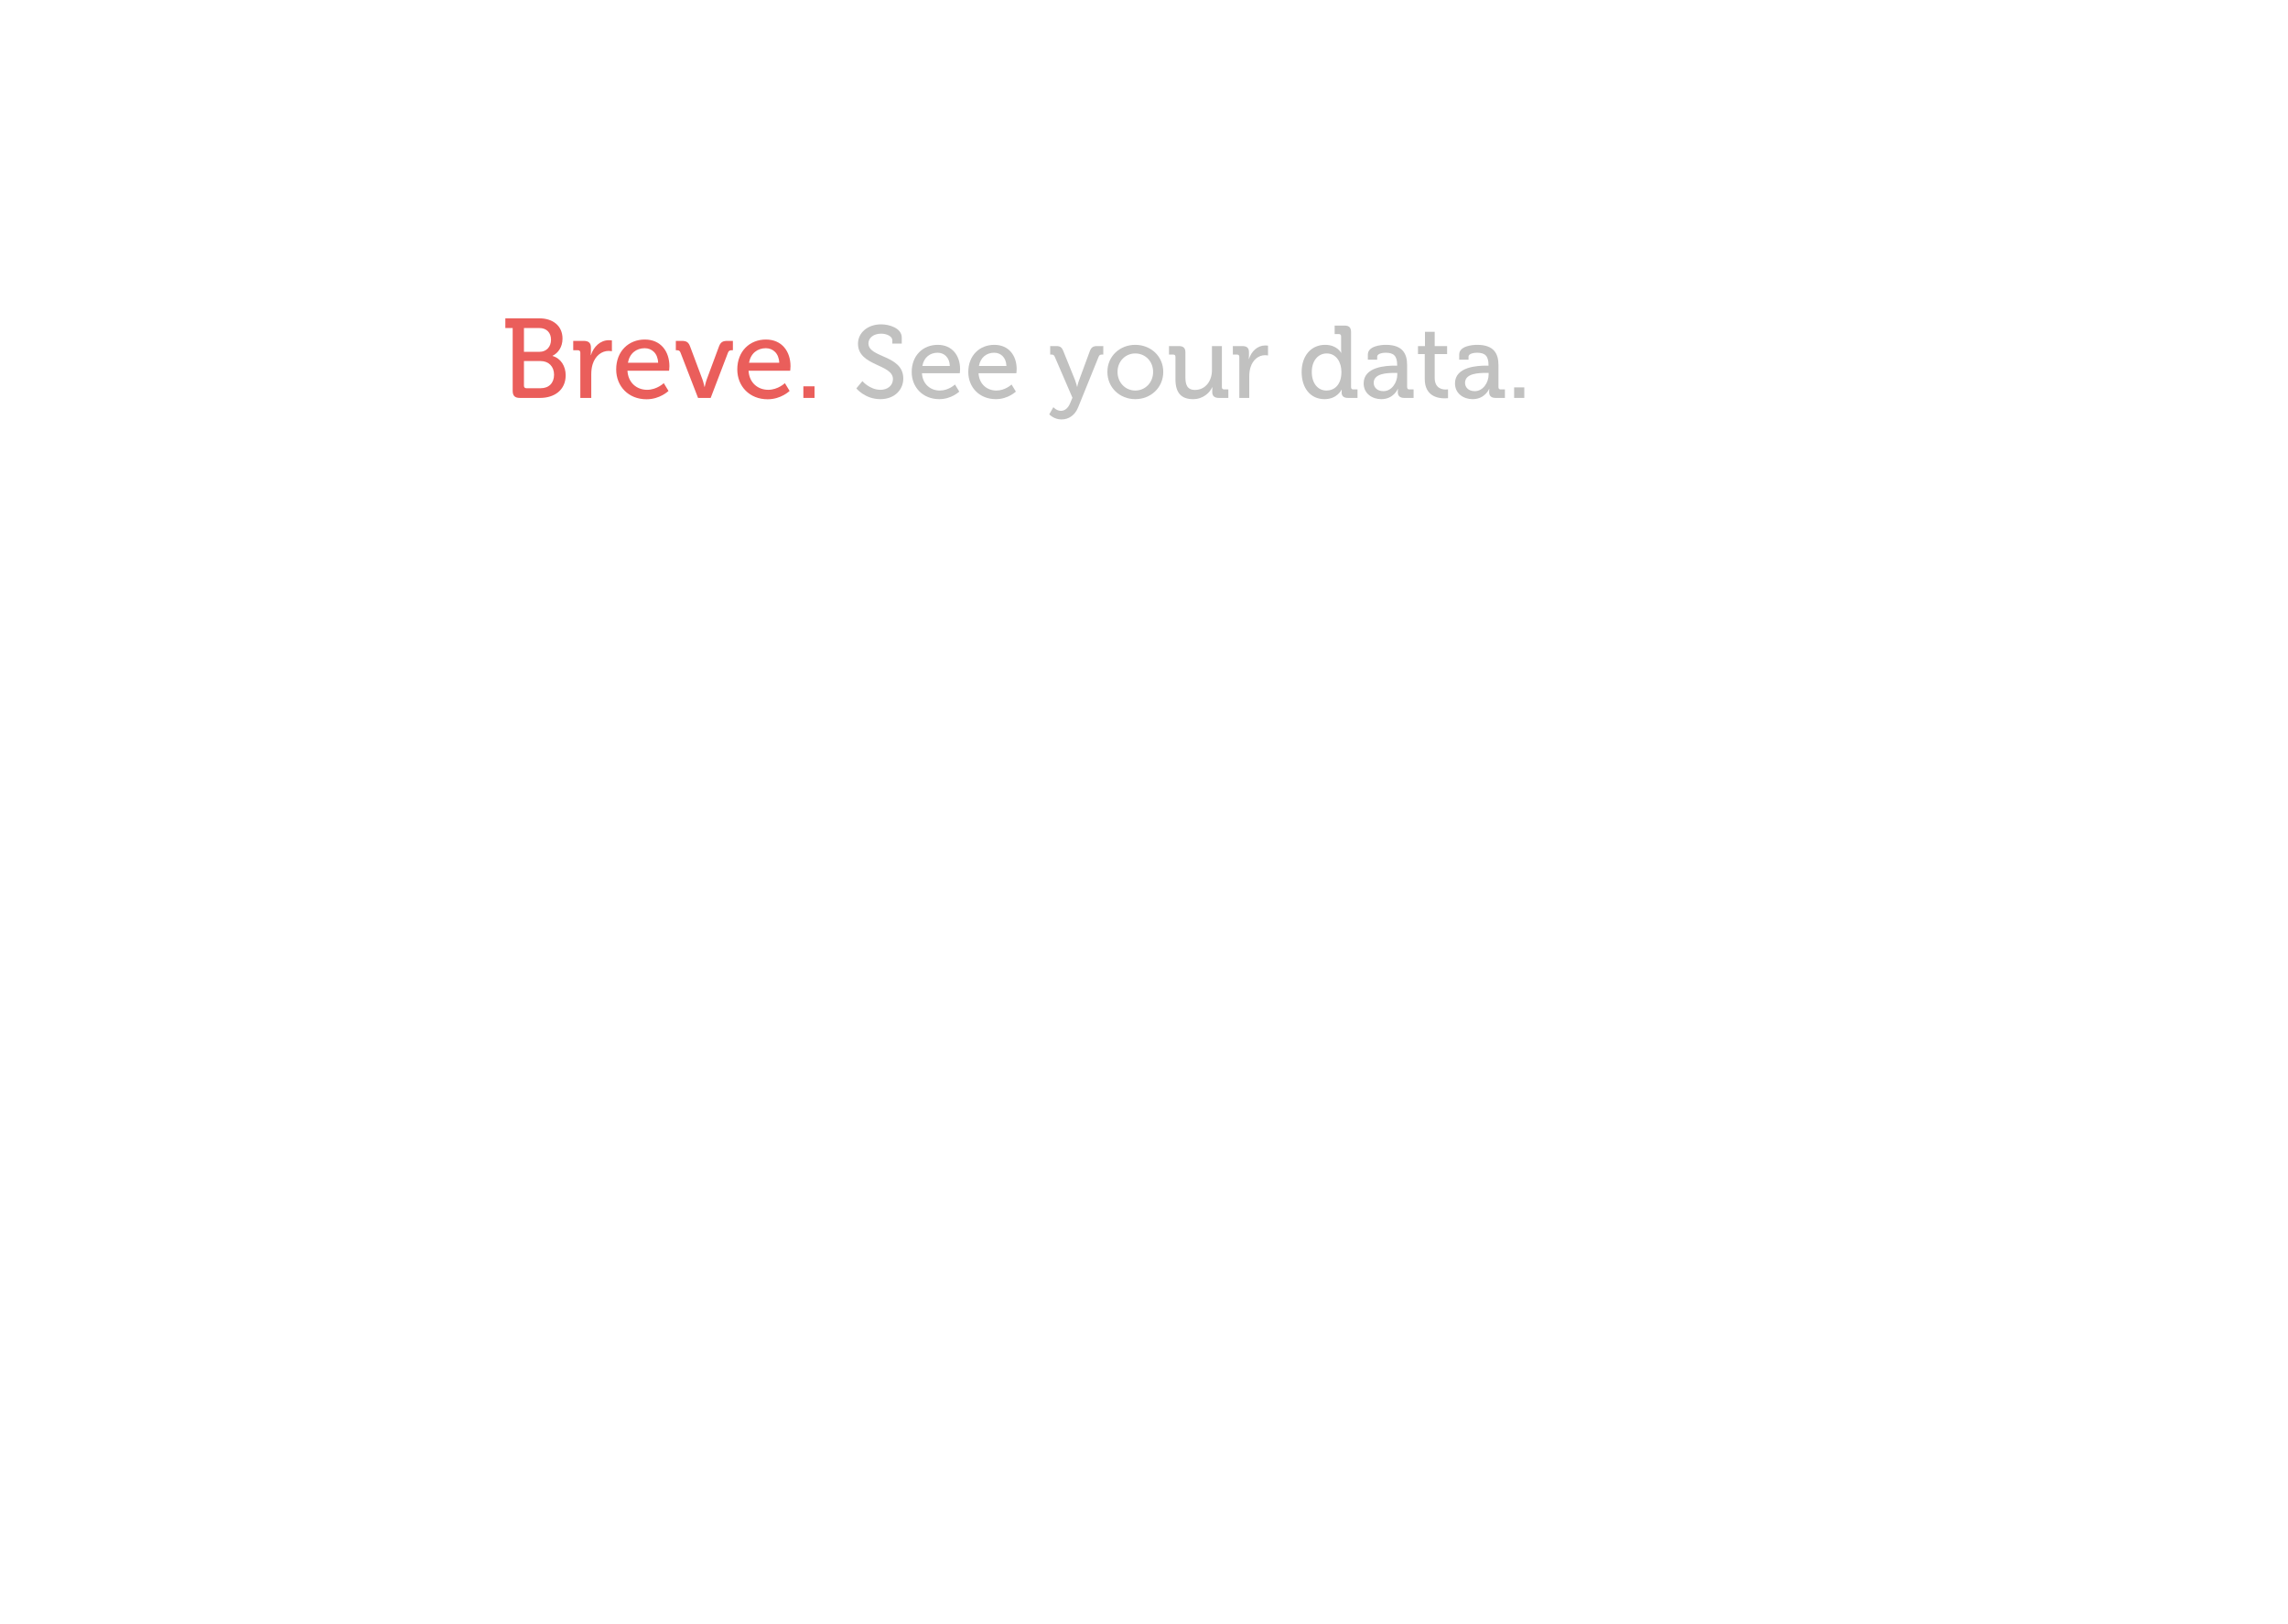
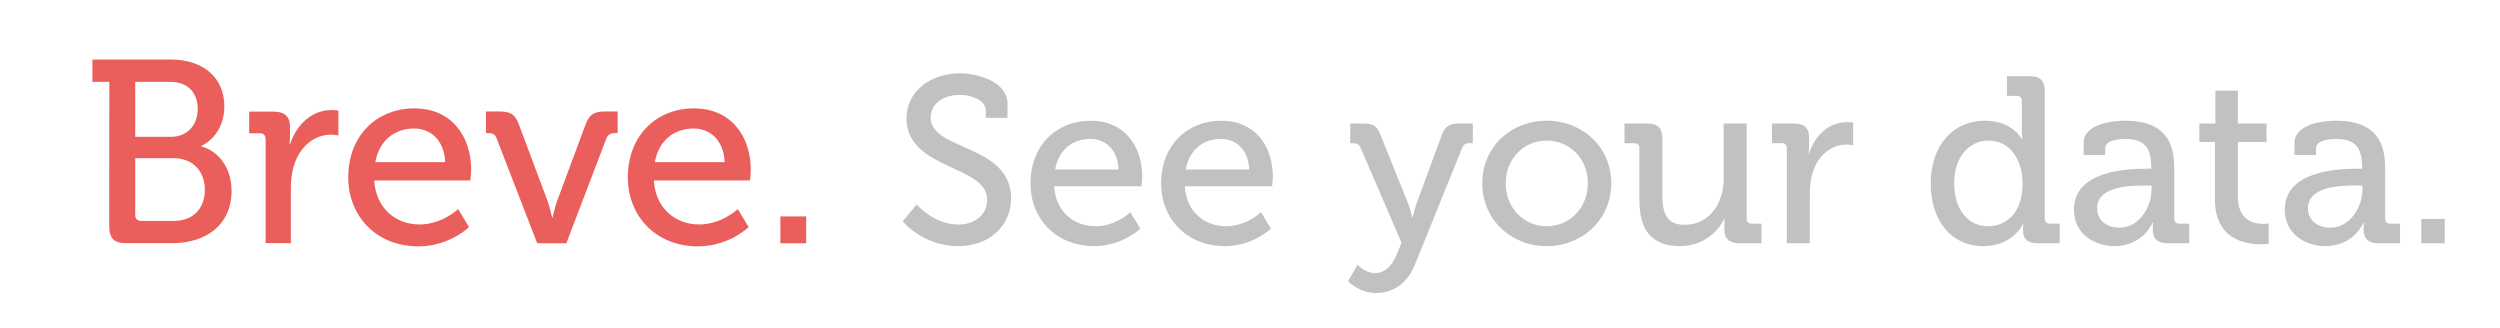
- <svg xmlns="http://www.w3.org/2000/svg" version="1.1" id="Layer_1" x="0px" y="0px" width="4464px" height="3168px" viewBox="0 0 4464 3168" enable-background="new 0 0 4464 3168" xml:space="preserve">
+ <svg xmlns="http://www.w3.org/2000/svg" version="1.1" id="Layer_1" x="0px" y="0px" viewBox="2833.9 -617 2112.8 276.9" enable-background="new 2833.9 -617 2112.8 276.9" xml:space="preserve">
  <g>
-     <path fill="#EA5E5B" d="M1000.254,640.192h-14.3v-18.92h66.44c26.18,0,45.1,14.52,45.1,39.6c0,16.94-9.02,28.38-19.36,33.44v0.44   c16.5,4.84,25.521,20.24,25.521,37.62c0,29.26-22.44,44.22-49.94,44.22h-39.38c-9.9,0-14.08-4.18-14.08-14.08V640.192z    M1052.615,686.612c13.64,0,22.44-9.9,22.44-23.54s-8.36-22.88-22.88-22.88h-29.92v46.42H1052.615z M1027.095,757.673h27.72   c16.5,0,26.18-10.56,26.18-26.4c0-15.84-10.34-26.62-26.18-26.62h-32.56v48.18C1022.255,755.913,1024.015,757.673,1027.095,757.673   z" />
-     <path fill="#EA5E5B" d="M1132.252,688.372c0-3.3-1.76-4.84-4.84-4.84h-9.02v-18.26h20.24c9.68,0,14.3,3.96,14.3,12.98v7.04   c0,4.4-0.44,7.7-0.44,7.7h0.44c5.28-16.28,18.04-29.04,35.2-29.04c2.86,0,5.72,0.44,5.72,0.44v21.12c0,0-2.86-0.66-6.38-0.66   c-13.64,0-26.18,9.68-31.24,26.18c-1.98,6.38-2.64,13.2-2.64,20.021v45.54h-21.34V688.372z" />
-     <path fill="#EA5E5B" d="M1258.093,662.632c31.24,0,47.96,23.32,47.96,52.14c0,2.86-0.66,8.8-0.66,8.8h-81.181   c1.32,23.76,18.48,37.181,38.28,37.181c19.14,0,32.561-12.98,32.561-12.98l9.24,15.18c0,0-16.5,16.28-42.9,16.28   c-35.2,0-59.181-25.3-59.181-58.3C1202.213,685.512,1226.413,662.632,1258.093,662.632z M1284.054,707.952   c-0.66-18.48-12.32-28.38-26.18-28.38c-16.28,0-29.48,9.9-32.78,28.38H1284.054z" />
-     <path fill="#EA5E5B" d="M1327.61,687.932c-1.32-3.3-3.3-4.4-6.82-4.4h-2.2v-18.26h11c9.9,0,13.64,2.42,16.94,11.22l23.98,64.021   c2.2,6.16,3.96,14.52,3.96,14.52h0.44c0,0,1.76-8.36,3.96-14.52l23.76-64.021c3.3-8.8,7.26-11.22,16.94-11.22h10.34v18.26h-2.2   c-3.74,0-5.94,1.1-7.26,4.4l-33.88,88.661h-24.64L1327.61,687.932z" />
-     <path fill="#EA5E5B" d="M1494.371,662.632c31.24,0,47.96,23.32,47.96,52.14c0,2.86-0.66,8.8-0.66,8.8h-81.18   c1.32,23.76,18.48,37.181,38.28,37.181c19.14,0,32.561-12.98,32.561-12.98l9.24,15.18c0,0-16.5,16.28-42.9,16.28   c-35.2,0-59.181-25.3-59.181-58.3C1438.491,685.512,1462.691,662.632,1494.371,662.632z M1520.331,707.952   c-0.66-18.48-12.32-28.38-26.18-28.38c-16.28,0-29.48,9.9-32.78,28.38H1520.331z" />
-     <path fill="#EA5E5B" d="M1567.408,753.933h21.78v22.66h-21.78V753.933z" />
-     <path fill="#C1C1C0" d="M1682.585,743.793c0,0,14.4,17,35.399,17c13.2,0,24.2-8,24.2-21c0-29.6-68.199-25-68.199-68.999   c0-21.2,18.6-37.799,45.199-37.799c15,0,40.199,6.8,40.199,26v11.6h-18.399v-6.6c0-7.4-10.6-12.8-21.8-12.8   c-15.2,0-24.8,8.4-24.8,19c0,28.6,67.999,22.2,67.999,68.599c0,21.6-16.8,40.199-44.799,40.199c-30,0-46.799-21-46.799-21   L1682.585,743.793z" />
-     <path fill="#C1C1C0" d="M1829.58,672.994c28.399,0,43.6,21.2,43.6,47.399c0,2.6-0.6,8-0.6,8h-73.799   c1.2,21.6,16.8,33.799,34.799,33.799c17.4,0,29.6-11.8,29.6-11.8l8.4,13.8c0,0-15,14.8-39,14.8c-32,0-53.799-23-53.799-52.999   C1778.781,693.794,1800.781,672.994,1829.58,672.994z M1853.18,714.194c-0.6-16.8-11.2-25.8-23.799-25.8c-14.8,0-26.8,9-29.8,25.8   H1853.18z" />
-     <path fill="#C1C1C0" d="M1939.978,672.994c28.399,0,43.6,21.2,43.6,47.399c0,2.6-0.6,8-0.6,8h-73.799   c1.2,21.6,16.8,33.799,34.799,33.799c17.4,0,29.6-11.8,29.6-11.8l8.4,13.8c0,0-15,14.8-39,14.8c-32,0-53.799-23-53.799-52.999   C1889.178,693.794,1911.178,672.994,1939.978,672.994z M1963.577,714.194c-0.6-16.8-11.2-25.8-23.799-25.8   c-14.8,0-26.8,9-29.8,25.8H1963.577z" />
-     <path fill="#C1C1C0" d="M2069.975,801.792c7.8,0,14-5.6,17.8-14.6l4.6-11l-34.6-80.199c-1.4-3.2-3.2-4-6.4-4h-2.4v-16.6h11.4   c8.2,0,11.2,2.2,14.4,10.2l23,56.999c2,5.2,3.6,12.2,3.6,12.2h0.4c0,0,1.4-7,3.4-12.2l21-56.999c3-8,6.6-10.2,14.799-10.2h11.6   v16.6h-2.6c-3.2,0-5,0.8-6.4,4l-40,98.798c-6.2,15.6-18.399,23.8-32.599,23.8c-15,0-23.8-10-23.8-10l8-14   C2055.175,794.792,2061.375,801.792,2069.975,801.792z" />
-     <path fill="#C1C1C0" d="M2214.973,672.994c30.2,0,54.599,22.2,54.599,52.799c0,30.8-24.399,53.199-54.599,53.199   s-54.399-22.399-54.399-53.199C2160.574,695.194,2184.773,672.994,2214.973,672.994z M2214.973,762.193   c19.2,0,34.799-15.2,34.799-36.399c0-21-15.6-36-34.799-36c-19,0-34.6,15-34.6,36   C2180.374,746.993,2195.973,762.193,2214.973,762.193z" />
-     <path fill="#C1C1C0" d="M2293.371,696.394c0-3-1.6-4.4-4.399-4.4h-8.2v-16.6h19c9.199,0,12.999,3.8,12.999,12.399v48   c0,14,2.801,25.2,18.8,25.2c20.8,0,33-18.2,33-38.2v-47.399h19.399v80.199c0,3,1.601,4.4,4.4,4.4h8.199v16.6h-18.6   c-8.6,0-12.8-4-12.8-11.2v-3.8c0-3.2,0.2-5.8,0.2-5.8h-0.4c-4.199,10-17.199,23.2-37.199,23.2c-22.8,0-34.399-12-34.399-38.799   V696.394z" />
-     <path fill="#C1C1C0" d="M2417.97,696.394c0-3-1.601-4.4-4.4-4.4h-8.199v-16.6h18.399c8.8,0,13,3.6,13,11.8v6.4c0,4-0.4,7-0.4,7h0.4   c4.8-14.8,16.399-26.399,31.999-26.399c2.601,0,5.2,0.4,5.2,0.4v19.2c0,0-2.6-0.6-5.8-0.6c-12.4,0-23.8,8.8-28.399,23.8   c-1.801,5.8-2.4,12-2.4,18.2v41.399h-19.399V696.394z" />
-     <path fill="#C1C1C0" d="M2585.367,672.994c23.399,0,31.199,15.6,31.199,15.6h0.4c0,0-0.4-3-0.4-6.8v-25.4c0-3-1.6-4.4-4.399-4.4   h-8.2v-16.6h19.2c8.999,0,12.8,3.8,12.8,12.8v107.398c0,3,1.6,4.4,4.399,4.4h8.2v16.6h-18.6c-8.8,0-12.4-4-12.4-10.8   c0-3,0.2-5.2,0.2-5.2h-0.4c0,0-8.399,18.4-33.199,18.4c-27.399,0-44.6-21.6-44.6-52.999   C2539.567,693.794,2558.567,672.994,2585.367,672.994z M2617.167,725.793c0-18-9.4-36-28.8-36c-15.8,0-29,13.2-29,36.2   c0,22,11.8,36.199,28.6,36.199C2602.967,762.193,2617.167,751.593,2617.167,725.793z" />
-     <path fill="#C1C1C0" d="M2721.566,713.594h4.399v-1c0-17.8-6.6-24.2-22.399-24.2c-4.8,0-16.6,1.2-16.6,7.8v5.8h-18.2v-10   c0-16.6,25.2-19,35-19c32.799,0,41.599,17.2,41.599,39.6v43c0,3,1.601,4.4,4.4,4.4h8.2v16.6h-18.2c-9,0-12.6-4.4-12.6-11.6   c0-3.4,0.399-6,0.399-6h-0.399c0,0-8,20-32.199,20c-17.4,0-34.4-10.6-34.4-30.799   C2660.566,715.594,2704.566,713.594,2721.566,713.594z M2699.166,763.393c16.4,0,27-17.2,27-32.2v-3.4h-5   c-14.6,0-40.999,0.8-40.999,19.4C2680.167,755.393,2686.366,763.393,2699.166,763.393z" />
-     <path fill="#C1C1C0" d="M2779.765,690.994h-13.2v-15.6h13.601v-27.8h18.999v27.8h24.2v15.6h-24.2v46.399   c0,20.2,14,22.799,21.399,22.799c2.801,0,4.601-0.4,4.601-0.4v17.2c0,0-2.601,0.4-6.8,0.4c-12.8,0-38.6-4-38.6-37.799V690.994z" />
-     <path fill="#C1C1C0" d="M2899.765,713.594h4.399v-1c0-17.8-6.6-24.2-22.399-24.2c-4.8,0-16.6,1.2-16.6,7.8v5.8h-18.2v-10   c0-16.6,25.2-19,35-19c32.799,0,41.599,17.2,41.599,39.6v43c0,3,1.601,4.4,4.4,4.4h8.2v16.6h-18.2c-9,0-12.6-4.4-12.6-11.6   c0-3.4,0.399-6,0.399-6h-0.399c0,0-8,20-32.199,20c-17.4,0-34.4-10.6-34.4-30.799   C2838.765,715.594,2882.765,713.594,2899.765,713.594z M2877.364,763.393c16.4,0,27-17.2,27-32.2v-3.4h-5   c-14.6,0-40.999,0.8-40.999,19.4C2858.365,755.393,2864.564,763.393,2877.364,763.393z" />
-     <path fill="#C1C1C0" d="M2954.163,755.993h19.8v20.6h-19.8V755.993z" />
+     <path fill="#EA5E5B" d="M2926.3-547.8H2912v-18.9h66.4c26.2,0,45.1,14.5,45.1,39.6c0,16.9-9,28.4-19.4,33.4v0.4   c16.5,4.8,25.5,20.2,25.5,37.6c0,29.3-22.4,44.2-49.9,44.2h-39.4c-9.9,0-14.1-4.2-14.1-14.1L2926.3-547.8L2926.3-547.8z    M2978.6-501.4c13.6,0,22.4-9.9,22.4-23.5s-8.4-22.9-22.9-22.9h-29.9v46.4H2978.6z M2953.1-430.3h27.7c16.5,0,26.2-10.6,26.2-26.4   s-10.3-26.6-26.2-26.6h-32.6v48.2C2948.3-432.1,2950-430.3,2953.1-430.3z" />
+     <path fill="#EA5E5B" d="M3058.3-499.6c0-3.3-1.8-4.8-4.8-4.8h-9v-18.3h20.2c9.7,0,14.3,4,14.3,13v7c0,4.4-0.4,7.7-0.4,7.7h0.4   c5.3-16.3,18-29,35.2-29c2.9,0,5.7,0.4,5.7,0.4v21.1c0,0-2.9-0.7-6.4-0.7c-13.6,0-26.2,9.7-31.2,26.2c-2,6.4-2.6,13.2-2.6,20v45.5   h-21.3V-499.6z" />
+     <path fill="#EA5E5B" d="M3184.1-525.4c31.2,0,48,23.3,48,52.1c0,2.9-0.7,8.8-0.7,8.8h-81.2c1.3,23.8,18.5,37.2,38.3,37.2   c19.1,0,32.6-13,32.6-13l9.2,15.2c0,0-16.5,16.3-42.9,16.3c-35.2,0-59.2-25.3-59.2-58.3C3128.2-502.5,3152.4-525.4,3184.1-525.4z    M3210.1-480c-0.7-18.5-12.3-28.4-26.2-28.4c-16.3,0-29.5,9.9-32.8,28.4H3210.1z" />
+     <path fill="#EA5E5B" d="M3253.6-500.1c-1.3-3.3-3.3-4.4-6.8-4.4h-2.2v-18.3h11c9.9,0,13.6,2.4,16.9,11.2l24,64   c2.2,6.2,4,14.5,4,14.5h0.4c0,0,1.8-8.4,4-14.5l23.8-64c3.3-8.8,7.3-11.2,16.9-11.2h10.3v18.3h-2.2c-3.7,0-5.9,1.1-7.3,4.4   l-33.9,88.7h-24.6L3253.6-500.1z" />
+     <path fill="#EA5E5B" d="M3420.4-525.4c31.2,0,48,23.3,48,52.1c0,2.9-0.7,8.8-0.7,8.8h-81.2c1.3,23.8,18.5,37.2,38.3,37.2   c19.1,0,32.6-13,32.6-13l9.2,15.2c0,0-16.5,16.3-42.9,16.3c-35.2,0-59.2-25.3-59.2-58.3C3364.5-502.5,3388.7-525.4,3420.4-525.4z    M3446.3-480c-0.7-18.5-12.3-28.4-26.2-28.4c-16.3,0-29.5,9.9-32.8,28.4H3446.3z" />
+     <path fill="#EA5E5B" d="M3493.4-434.1h21.8v22.7h-21.8V-434.1z" />
+     <path fill="#C1C1C0" d="M3608.6-444.2c0,0,14.4,17,35.4,17c13.2,0,24.2-8,24.2-21c0-29.6-68.2-25-68.2-69   c0-21.2,18.6-37.8,45.2-37.8c15,0,40.2,6.8,40.2,26v11.6H3667v-6.6c0-7.4-10.6-12.8-21.8-12.8c-15.2,0-24.8,8.4-24.8,19   c0,28.6,68,22.2,68,68.6c0,21.6-16.8,40.2-44.8,40.2c-30,0-46.8-21-46.8-21L3608.6-444.2z" />
+     <path fill="#C1C1C0" d="M3755.6-515c28.4,0,43.6,21.2,43.6,47.4c0,2.6-0.6,8-0.6,8h-73.8c1.2,21.6,16.8,33.8,34.8,33.8   c17.4,0,29.6-11.8,29.6-11.8l8.4,13.8c0,0-15,14.8-39,14.8c-32,0-53.8-23-53.8-53C3704.8-494.2,3726.8-515,3755.6-515z    M3779.2-473.8c-0.6-16.8-11.2-25.8-23.8-25.8c-14.8,0-26.8,9-29.8,25.8H3779.2z" />
+     <path fill="#C1C1C0" d="M3866-515c28.4,0,43.6,21.2,43.6,47.4c0,2.6-0.6,8-0.6,8h-73.8c1.2,21.6,16.8,33.8,34.8,33.8   c17.4,0,29.6-11.8,29.6-11.8l8.4,13.8c0,0-15,14.8-39,14.8c-32,0-53.8-23-53.8-53C3815.2-494.2,3837.2-515,3866-515z M3889.6-473.8   c-0.6-16.8-11.2-25.8-23.8-25.8c-14.8,0-26.8,9-29.8,25.8H3889.6z" />
+     <path fill="#C1C1C0" d="M3996-386.2c7.8,0,14-5.6,17.8-14.6l4.6-11l-34.6-80.2c-1.4-3.2-3.2-4-6.4-4h-2.4v-16.6h11.4   c8.2,0,11.2,2.2,14.4,10.2l23,57c2,5.2,3.6,12.2,3.6,12.2h0.4c0,0,1.4-7,3.4-12.2l21-57c3-8,6.6-10.2,14.8-10.2h11.6v16.6h-2.6   c-3.2,0-5,0.8-6.4,4l-40,98.8c-6.2,15.6-18.4,23.8-32.6,23.8c-15,0-23.8-10-23.8-10l8-14C3981.2-393.2,3987.4-386.2,3996-386.2z" />
+     <path fill="#C1C1C0" d="M4141-515c30.2,0,54.6,22.2,54.6,52.8c0,30.8-24.4,53.2-54.6,53.2s-54.4-22.4-54.4-53.2   C4086.6-492.8,4110.8-515,4141-515z M4141-425.8c19.2,0,34.8-15.2,34.8-36.4c0-21-15.6-36-34.8-36c-19,0-34.6,15-34.6,36   C4106.4-441,4122-425.8,4141-425.8z" />
+     <path fill="#C1C1C0" d="M4219.4-491.6c0-3-1.6-4.4-4.4-4.4h-8.2v-16.6h19c9.2,0,13,3.8,13,12.4v48c0,14,2.8,25.2,18.8,25.2   c20.8,0,33-18.2,33-38.2v-47.4h19.4v80.2c0,3,1.6,4.4,4.4,4.4h8.2v16.6H4304c-8.6,0-12.8-4-12.8-11.2v-3.8c0-3.2,0.2-5.8,0.2-5.8   h-0.4c-4.2,10-17.2,23.2-37.2,23.2c-22.8,0-34.4-12-34.4-38.8V-491.6z" />
+     <path fill="#C1C1C0" d="M4344-491.6c0-3-1.6-4.4-4.4-4.4h-8.2v-16.6h18.4c8.8,0,13,3.6,13,11.8v6.4c0,4-0.4,7-0.4,7h0.4   c4.8-14.8,16.4-26.4,32-26.4c2.6,0,5.2,0.4,5.2,0.4v19.2c0,0-2.6-0.6-5.8-0.6c-12.4,0-23.8,8.8-28.4,23.8c-1.8,5.8-2.4,12-2.4,18.2   v41.4H4344L4344-491.6L4344-491.6z" />
+     <path fill="#C1C1C0" d="M4511.4-515c23.4,0,31.2,15.6,31.2,15.6h0.4c0,0-0.4-3-0.4-6.8v-25.4c0-3-1.6-4.4-4.4-4.4h-8.2v-16.6h19.2   c9,0,12.8,3.8,12.8,12.8v107.4c0,3,1.6,4.4,4.4,4.4h8.2v16.6H4556c-8.8,0-12.4-4-12.4-10.8c0-3,0.2-5.2,0.2-5.2h-0.4   c0,0-8.4,18.4-33.2,18.4c-27.4,0-44.6-21.6-44.6-53C4465.6-494.2,4484.6-515,4511.4-515z M4543.2-462.2c0-18-9.4-36-28.8-36   c-15.8,0-29,13.2-29,36.2c0,22,11.8,36.2,28.6,36.2C4529-425.8,4543.2-436.4,4543.2-462.2z" />
+     <path fill="#C1C1C0" d="M4647.6-474.4h4.4v-1c0-17.8-6.6-24.2-22.4-24.2c-4.8,0-16.6,1.2-16.6,7.8v5.8h-18.2v-10   c0-16.6,25.2-19,35-19c32.8,0,41.6,17.2,41.6,39.6v43c0,3,1.6,4.4,4.4,4.4h8.2v16.6h-18.2c-9,0-12.6-4.4-12.6-11.6   c0-3.4,0.4-6,0.4-6h-0.4c0,0-8,20-32.2,20c-17.4,0-34.4-10.6-34.4-30.8C4586.6-472.4,4630.6-474.4,4647.6-474.4z M4625.2-424.6   c16.4,0,27-17.2,27-32.2v-3.4h-5c-14.6,0-41,0.8-41,19.4C4606.2-432.6,4612.4-424.6,4625.2-424.6z" />
+     <path fill="#C1C1C0" d="M4705.8-497h-13.2v-15.6h13.6v-27.8h19v27.8h24.2v15.6h-24.2v46.4c0,20.2,14,22.8,21.4,22.8   c2.8,0,4.6-0.4,4.6-0.4v17.2c0,0-2.6,0.4-6.8,0.4c-12.8,0-38.6-4-38.6-37.8V-497z" />
+     <path fill="#C1C1C0" d="M4825.8-474.4h4.4v-1c0-17.8-6.6-24.2-22.4-24.2c-4.8,0-16.6,1.2-16.6,7.8v5.8H4773v-10   c0-16.6,25.2-19,35-19c32.8,0,41.6,17.2,41.6,39.6v43c0,3,1.6,4.4,4.4,4.4h8.2v16.6H4844c-9,0-12.6-4.4-12.6-11.6   c0-3.4,0.4-6,0.4-6h-0.4c0,0-8,20-32.2,20c-17.4,0-34.4-10.6-34.4-30.8C4764.8-472.4,4808.8-474.4,4825.8-474.4z M4803.4-424.6   c16.4,0,27-17.2,27-32.2v-3.4h-5c-14.6,0-41,0.8-41,19.4C4784.4-432.6,4790.6-424.6,4803.4-424.6z" />
+     <path fill="#C1C1C0" d="M4880.2-432h19.8v20.6h-19.8V-432z" />
  </g>
</svg>
